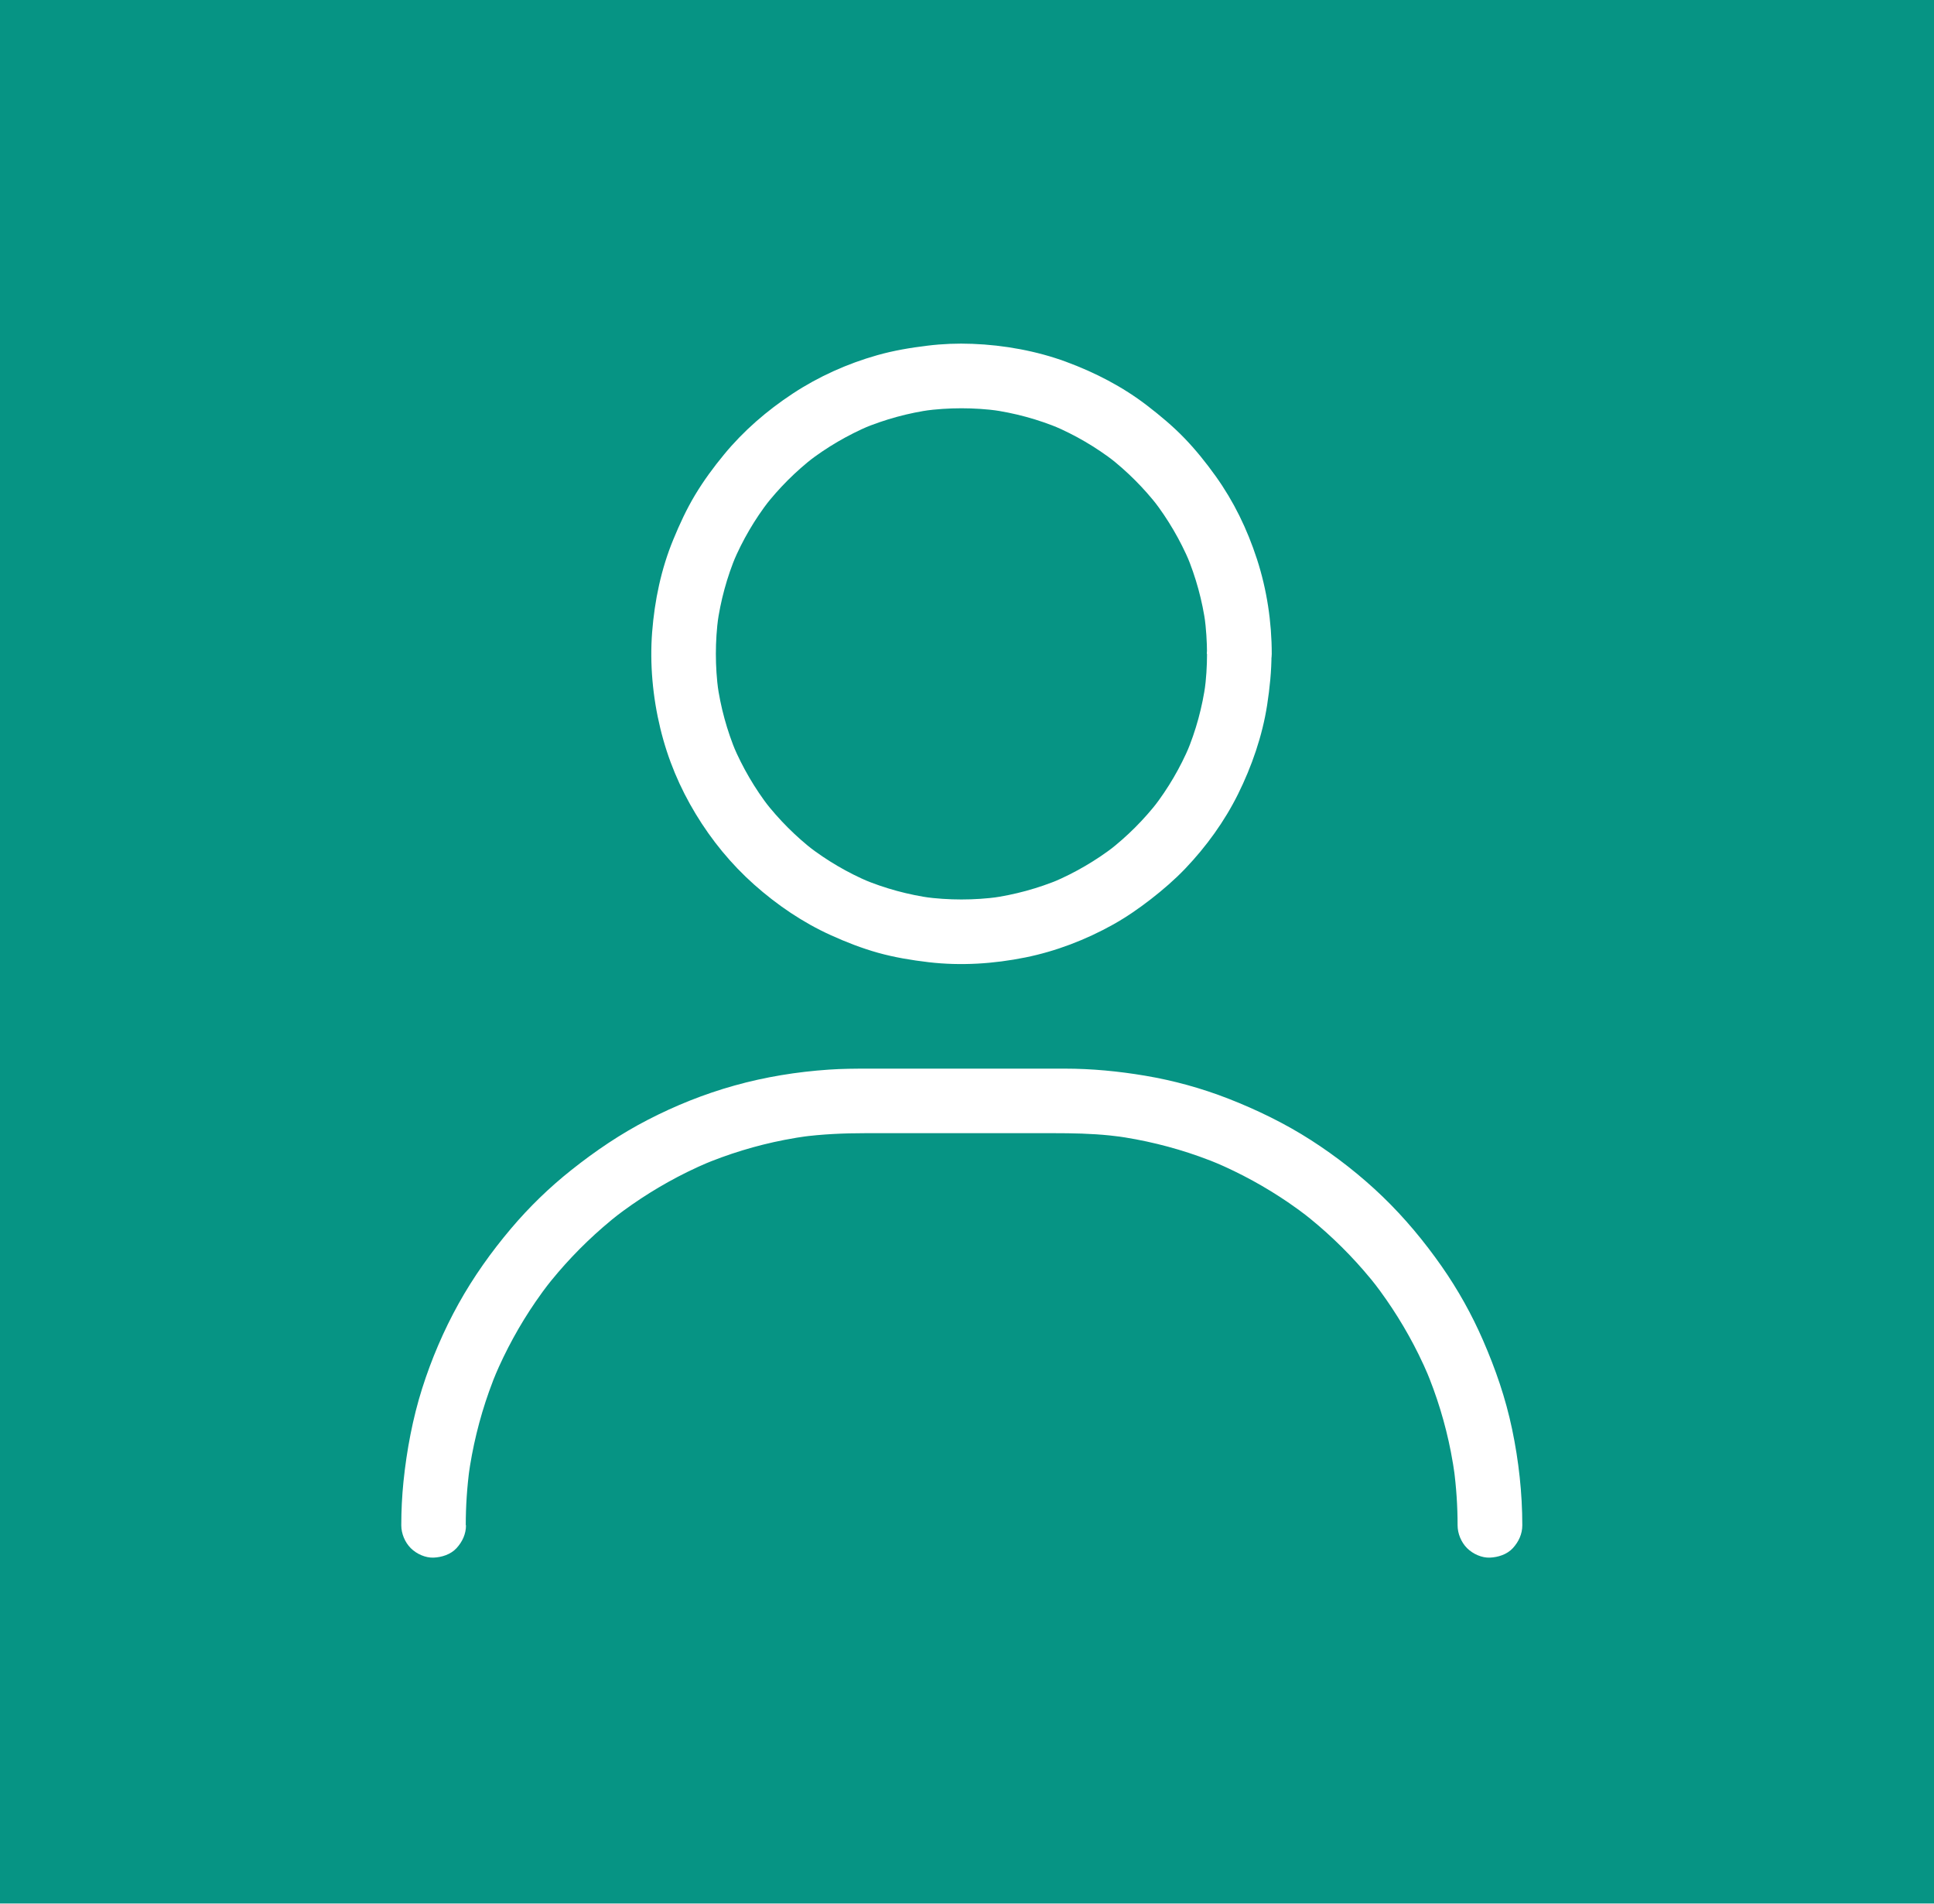
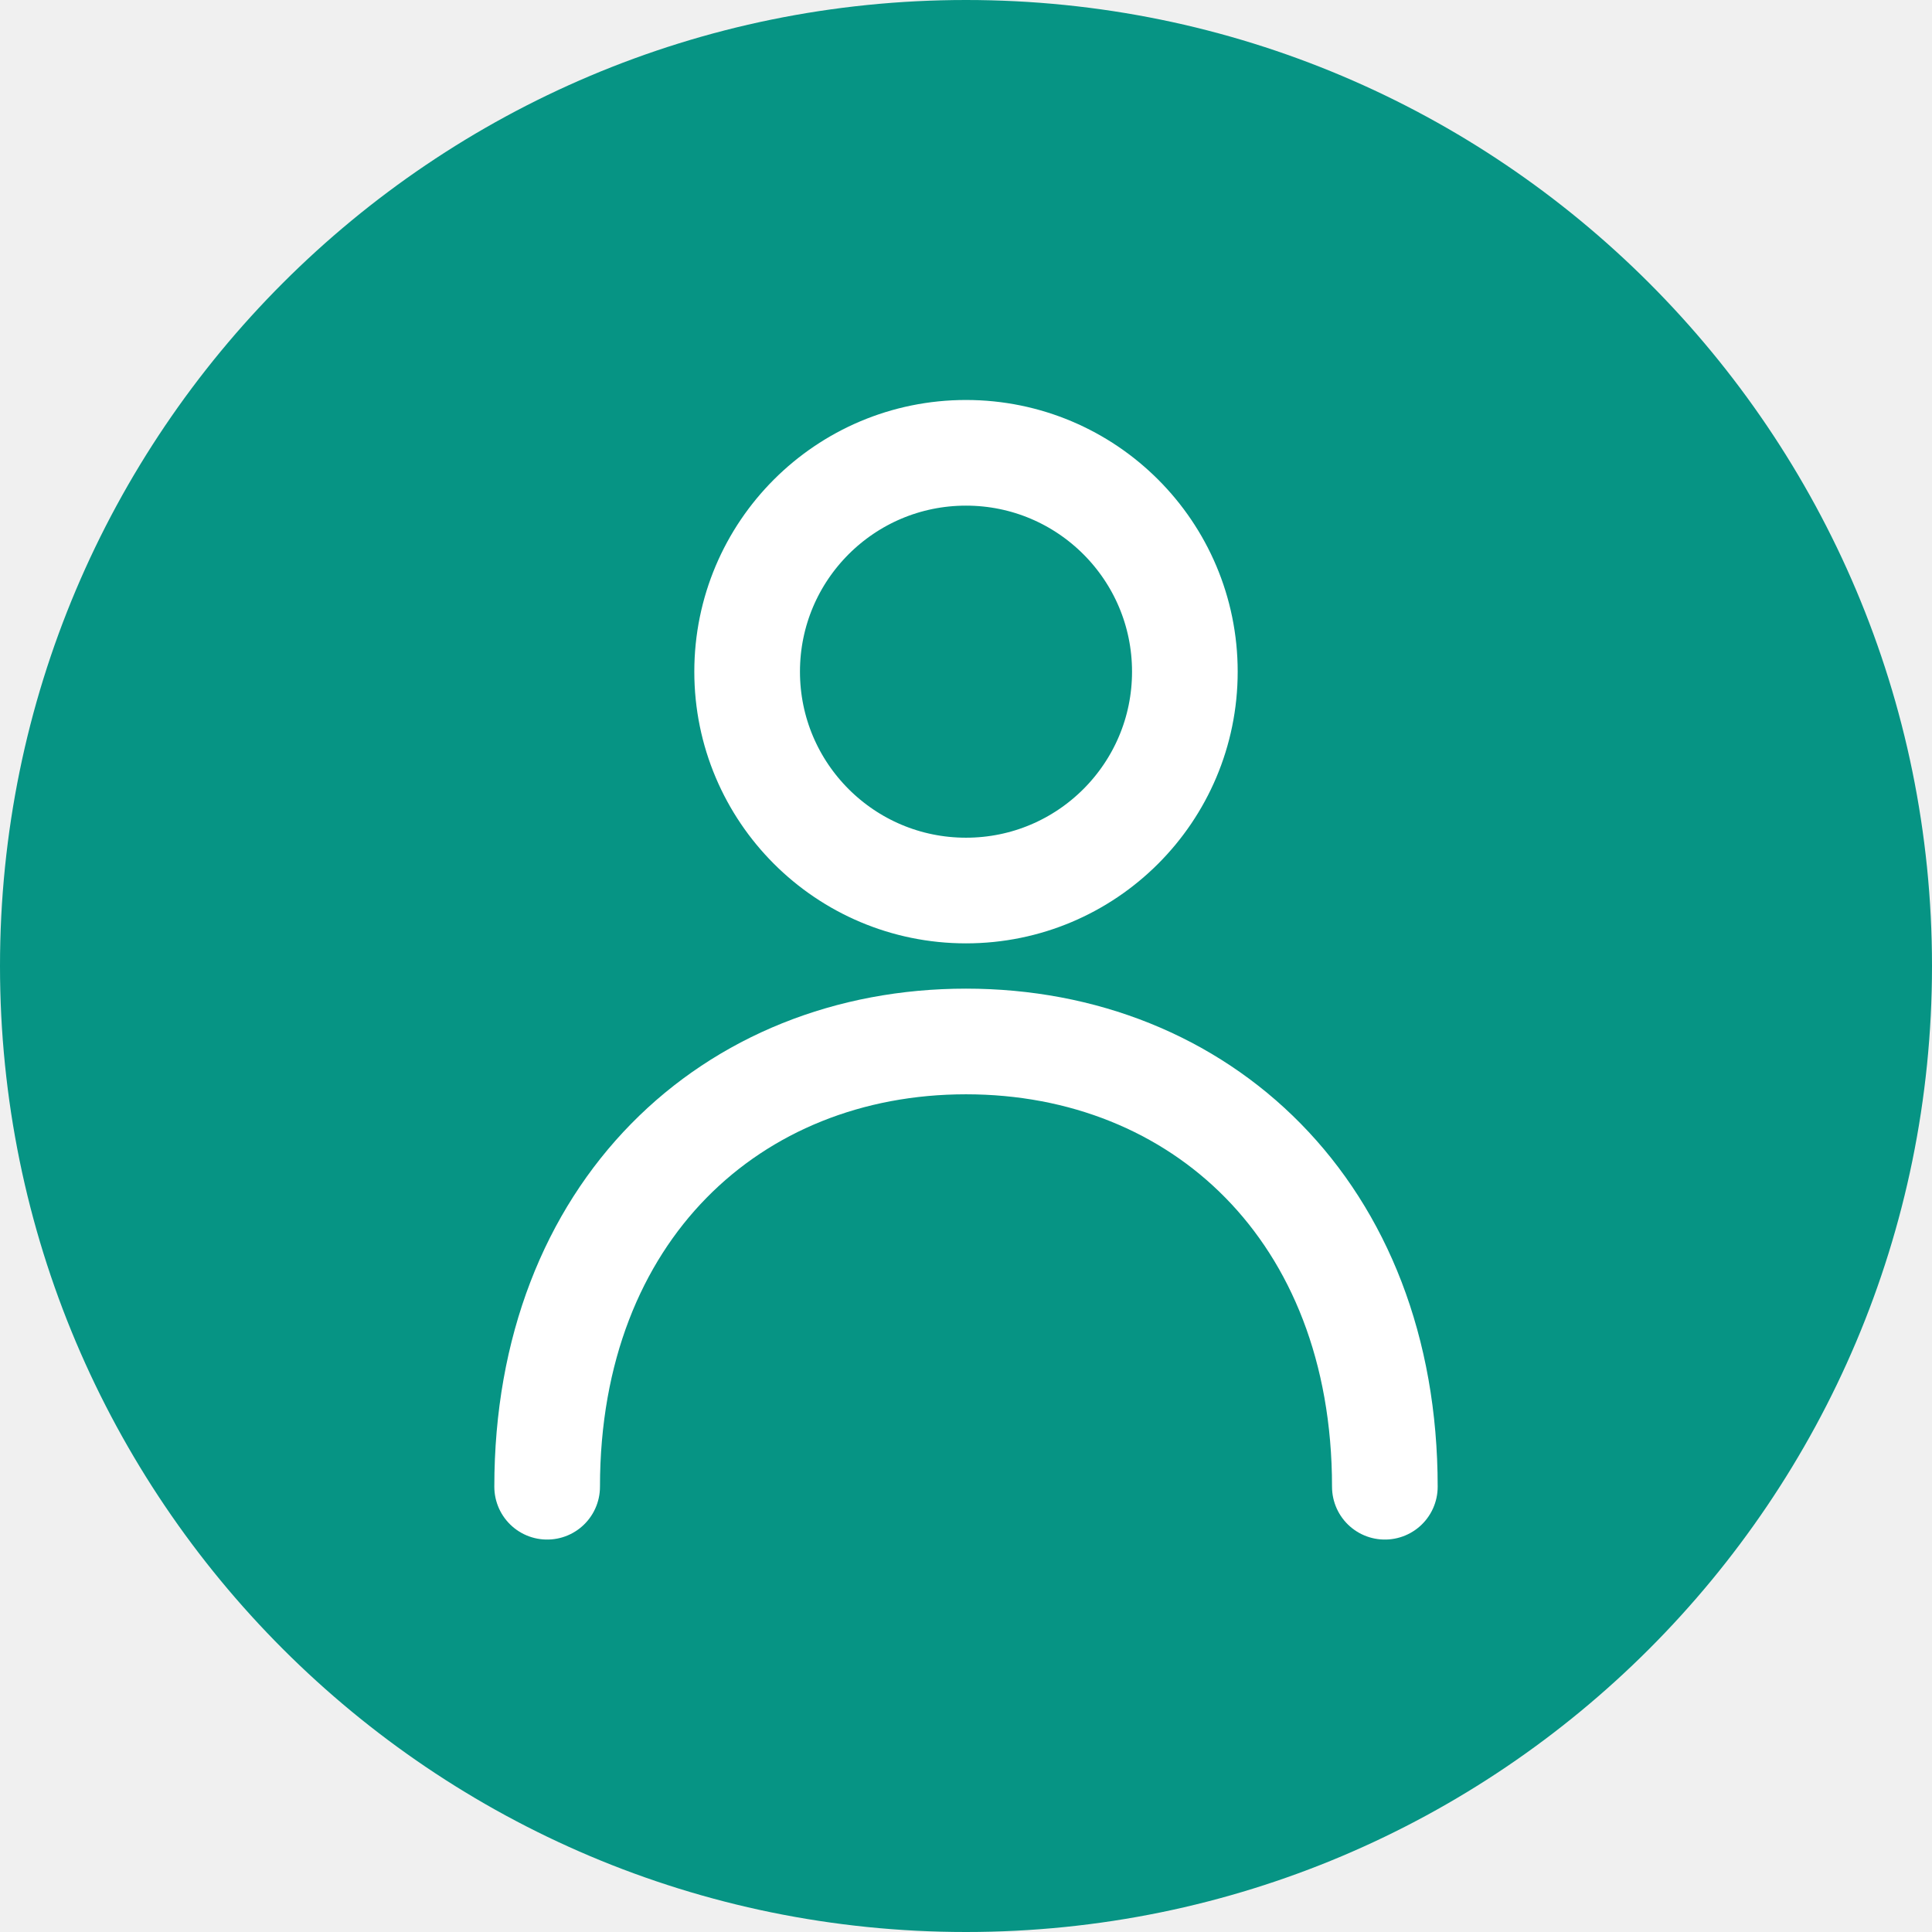
- <svg xmlns="http://www.w3.org/2000/svg" id="Layer_2" data-name="Layer 2" viewBox="0 0 328.74 323.52">
-   <defs>
-     <style>
-       .cls-1 {
-         fill: #069484;
-       }
- 
-       .cls-2 {
-         fill: #fff;
-       }
-     </style>
-   </defs>
-   <g id="Layer_1-2" data-name="Layer 1">
-     <rect class="cls-1" width="328.74" height="323.52" />
-     <path class="cls-2" d="M79.17,259.23c0-3.25.22-6.5.65-9.73l-.2,1.46c.67-4.92,1.84-9.77,3.51-14.46.46-1.3.96-2.58,1.5-3.85l-.55,1.31c1.89-4.46,4.22-8.73,6.97-12.73.77-1.12,1.57-2.22,2.4-3.29l-.86,1.11c2.94-3.8,6.26-7.31,9.89-10.46,1.02-.89,2.07-1.75,3.15-2.58l-1.11.86c3.83-2.95,7.94-5.52,12.28-7.66,1.23-.61,2.48-1.17,3.74-1.71l-1.31.55c4.55-1.92,9.28-3.37,14.12-4.31,1.39-.27,2.79-.5,4.19-.69l-1.46.2c3.66-.49,7.34-.65,11.03-.65h32c3.19,0,6.38.06,9.56.39.73.08,1.46.16,2.19.26l-1.46-.2c4.92.67,9.78,1.84,14.46,3.51,1.3.46,2.58.96,3.85,1.5l-1.31-.55c4.46,1.89,8.73,4.22,12.73,6.97,1.12.77,2.22,1.57,3.29,2.4l-1.11-.86c3.8,2.94,7.31,6.26,10.46,9.89.89,1.02,1.75,2.07,2.58,3.15l-.86-1.11c2.95,3.83,5.52,7.94,7.66,12.28.61,1.23,1.17,2.48,1.71,3.74l-.55-1.31c1.92,4.55,3.37,9.28,4.31,14.12.27,1.39.5,2.78.69,4.19l-.2-1.46c.43,3.22.65,6.47.65,9.73,0,1.41.61,2.89,1.61,3.89s2.52,1.67,3.89,1.61,2.9-.53,3.89-1.61,1.61-2.4,1.61-3.89c0-5.47-.61-10.96-1.73-16.31s-2.82-10.23-4.94-15.11c-1.91-4.4-4.26-8.61-7.01-12.55-2.97-4.25-6.31-8.27-10.04-11.87-3.73-3.59-7.86-6.83-12.22-9.63s-9.14-5.13-14.03-7.04c-4.57-1.78-9.32-3.09-14.15-3.9-4.51-.76-9.07-1.2-13.65-1.2-1.71,0-3.43,0-5.14,0h-28.17c-2.28,0-4.55.01-6.83.17-5.4.37-10.79,1.24-16,2.7s-10.02,3.4-14.7,5.81-8.95,5.31-13.04,8.56c-3.73,2.96-7.16,6.29-10.24,9.93-3.36,3.97-6.39,8.23-8.92,12.78s-4.62,9.44-6.2,14.43-2.62,10.46-3.17,15.83c-.25,2.46-.37,4.93-.37,7.4,0,1.41.61,2.89,1.61,3.89s2.52,1.67,3.89,1.61,2.9-.53,3.89-1.61,1.61-2.4,1.61-3.89h0Z" />
-     <path class="cls-2" d="M205.17,111.13c0,2.14-.14,4.27-.43,6.39l.2-1.46c-.56,4.1-1.65,8.12-3.26,11.94l.55-1.31c-1.59,3.77-3.67,7.32-6.17,10.55l.86-1.11c-2.46,3.18-5.32,6.03-8.5,8.5l1.11-.86c-3.24,2.5-6.79,4.57-10.55,6.17l1.31-.55c-3.82,1.6-7.83,2.7-11.94,3.26l1.46-.2c-4.24.57-8.53.57-12.77,0l1.46.2c-4.1-.56-8.12-1.65-11.94-3.26l1.31.55c-3.77-1.59-7.32-3.67-10.55-6.17l1.11.86c-3.18-2.46-6.03-5.32-8.5-8.5l.86,1.11c-2.5-3.24-4.57-6.79-6.17-10.55l.55,1.31c-1.6-3.82-2.7-7.83-3.26-11.94l.2,1.46c-.57-4.24-.57-8.53,0-12.77l-.2,1.46c.56-4.1,1.65-8.12,3.26-11.94l-.55,1.31c1.59-3.77,3.67-7.32,6.17-10.55l-.86,1.11c2.46-3.18,5.32-6.03,8.5-8.5l-1.11.86c3.24-2.5,6.79-4.57,10.55-6.17l-1.31.55c3.82-1.6,7.83-2.7,11.94-3.26l-1.46.2c4.24-.57,8.53-.57,12.77,0l-1.46-.2c4.1.56,8.12,1.65,11.94,3.26l-1.31-.55c3.77,1.59,7.32,3.67,10.55,6.17l-1.11-.86c3.18,2.46,6.03,5.32,8.5,8.5l-.86-1.11c2.5,3.24,4.57,6.79,6.17,10.55l-.55-1.31c1.6,3.82,2.7,7.83,3.26,11.94l-.2-1.46c.28,2.12.42,4.25.43,6.39,0,1.41.61,2.89,1.61,3.89s2.52,1.67,3.89,1.61,2.9-.53,3.89-1.61,1.61-2.4,1.61-3.89c0-5.42-.83-10.94-2.51-16.1s-3.95-9.81-7-14.08c-1.63-2.28-3.39-4.48-5.34-6.5s-4.1-3.81-6.33-5.53c-4.18-3.21-8.87-5.63-13.81-7.45s-10.51-2.84-15.91-3.04c-2.54-.1-5.08,0-7.6.31-2.9.35-5.77.83-8.59,1.63-5.05,1.43-9.97,3.64-14.35,6.53s-8.34,6.31-11.65,10.33c-1.79,2.17-3.46,4.44-4.91,6.85s-2.65,5-3.73,7.63c-2.06,5-3.17,10.33-3.59,15.71s.1,11.05,1.39,16.37,3.31,10.07,6.02,14.55,6.05,8.55,9.93,12,8.28,6.45,13.04,8.6c2.6,1.18,5.27,2.22,8.02,2.99s5.7,1.26,8.6,1.6c5.48.64,11.05.28,16.45-.81,5.18-1.05,10.24-2.99,14.85-5.56,2.28-1.27,4.41-2.74,6.47-4.34s4.04-3.31,5.85-5.2c3.57-3.74,6.68-8.04,8.98-12.68s4.13-9.87,4.94-15.14c.44-2.87.74-5.75.74-8.66,0-1.41-.61-2.89-1.61-3.89s-2.52-1.67-3.89-1.61-2.9.53-3.89,1.61-1.61,2.4-1.61,3.89Z" />
-   </g>
+ <svg xmlns="http://www.w3.org/2000/svg" viewBox="0 0 512 512" role="img" aria-label="Profile avatar">
+   <circle cx="256" cy="256" r="256" fill="#069484" />
+   <circle cx="256" cy="178" r="58" fill="none" stroke="#fff" stroke-width="28" />
+   <path d="M145 394c0-73 49-118 111-118s111 45 111 118" fill="none" stroke="#fff" stroke-width="28" stroke-linecap="round" stroke-linejoin="round" />
</svg>
